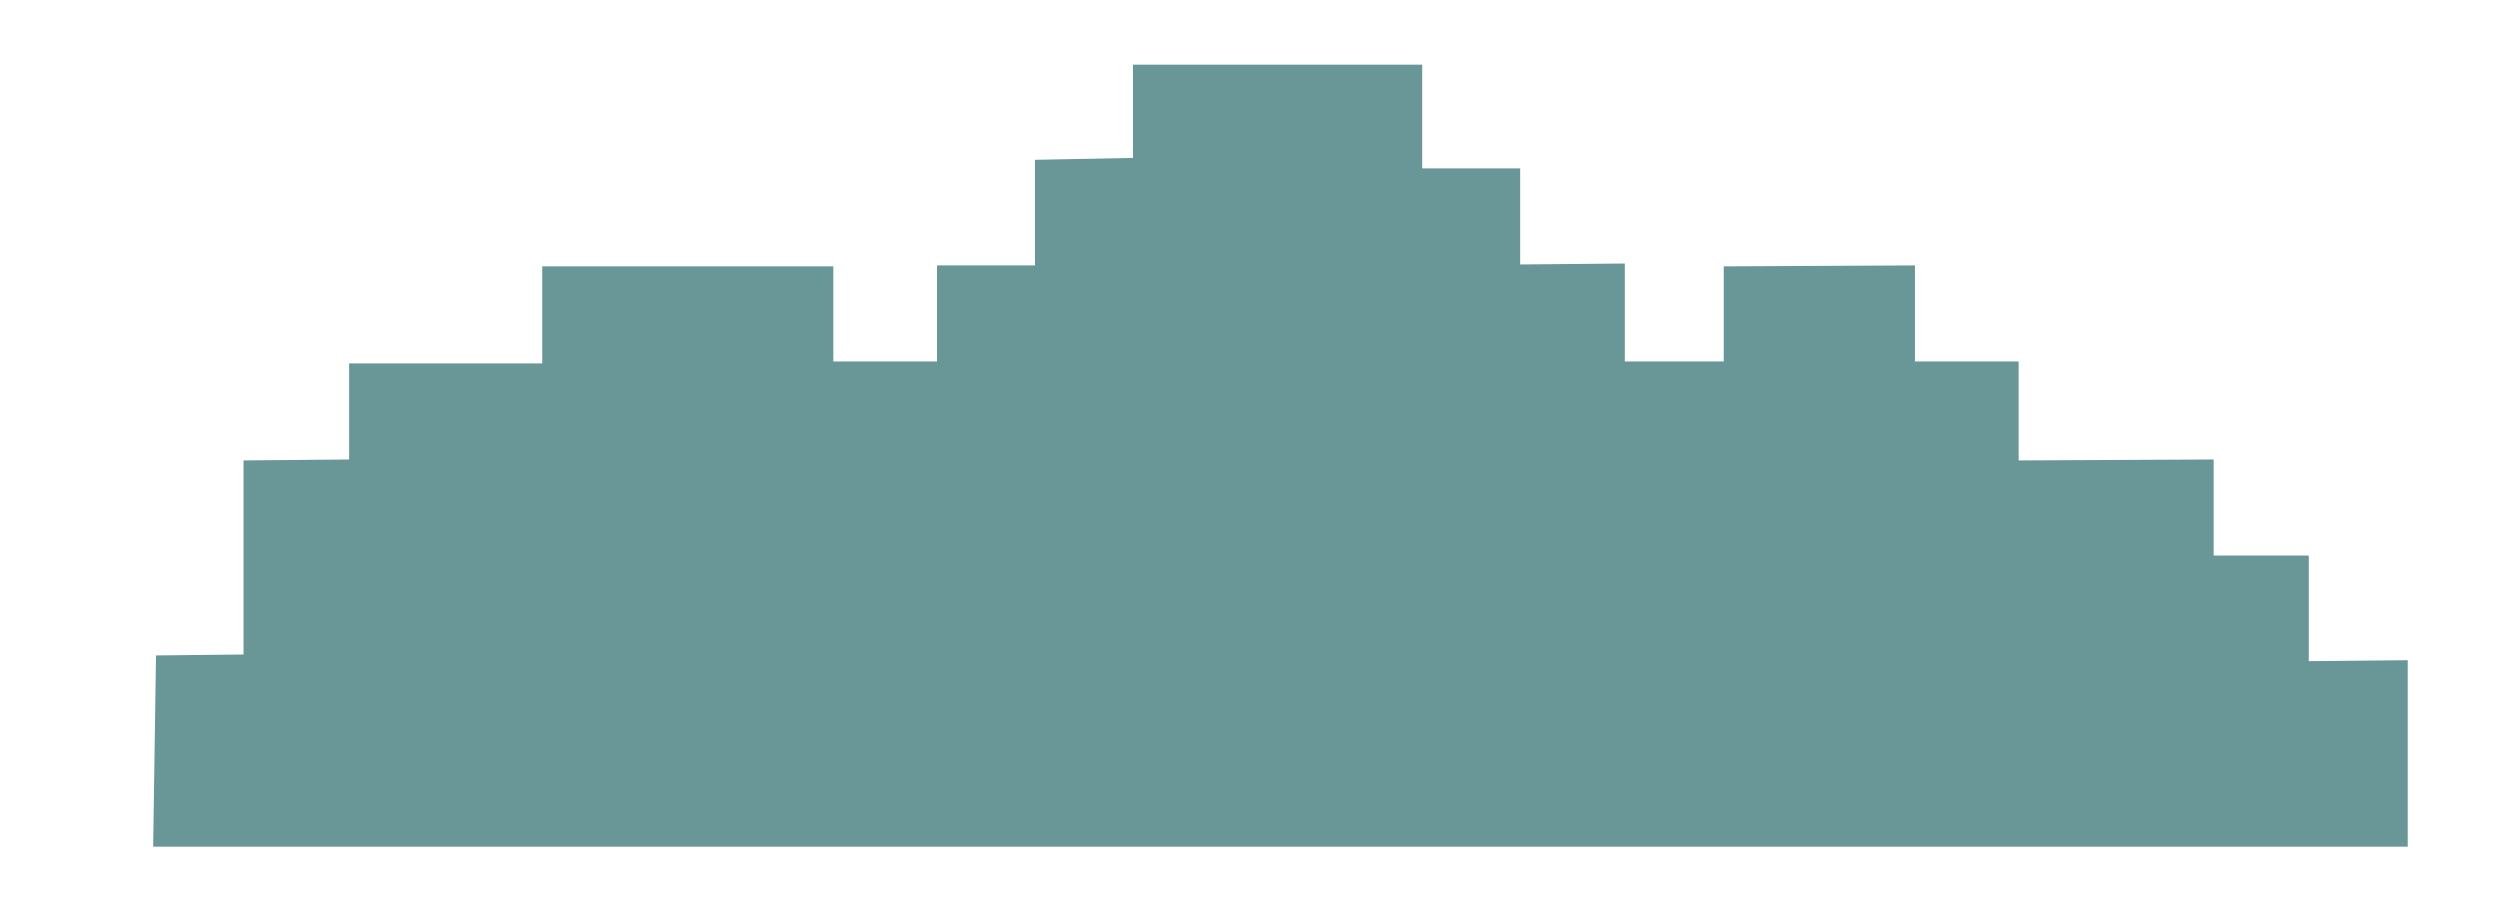
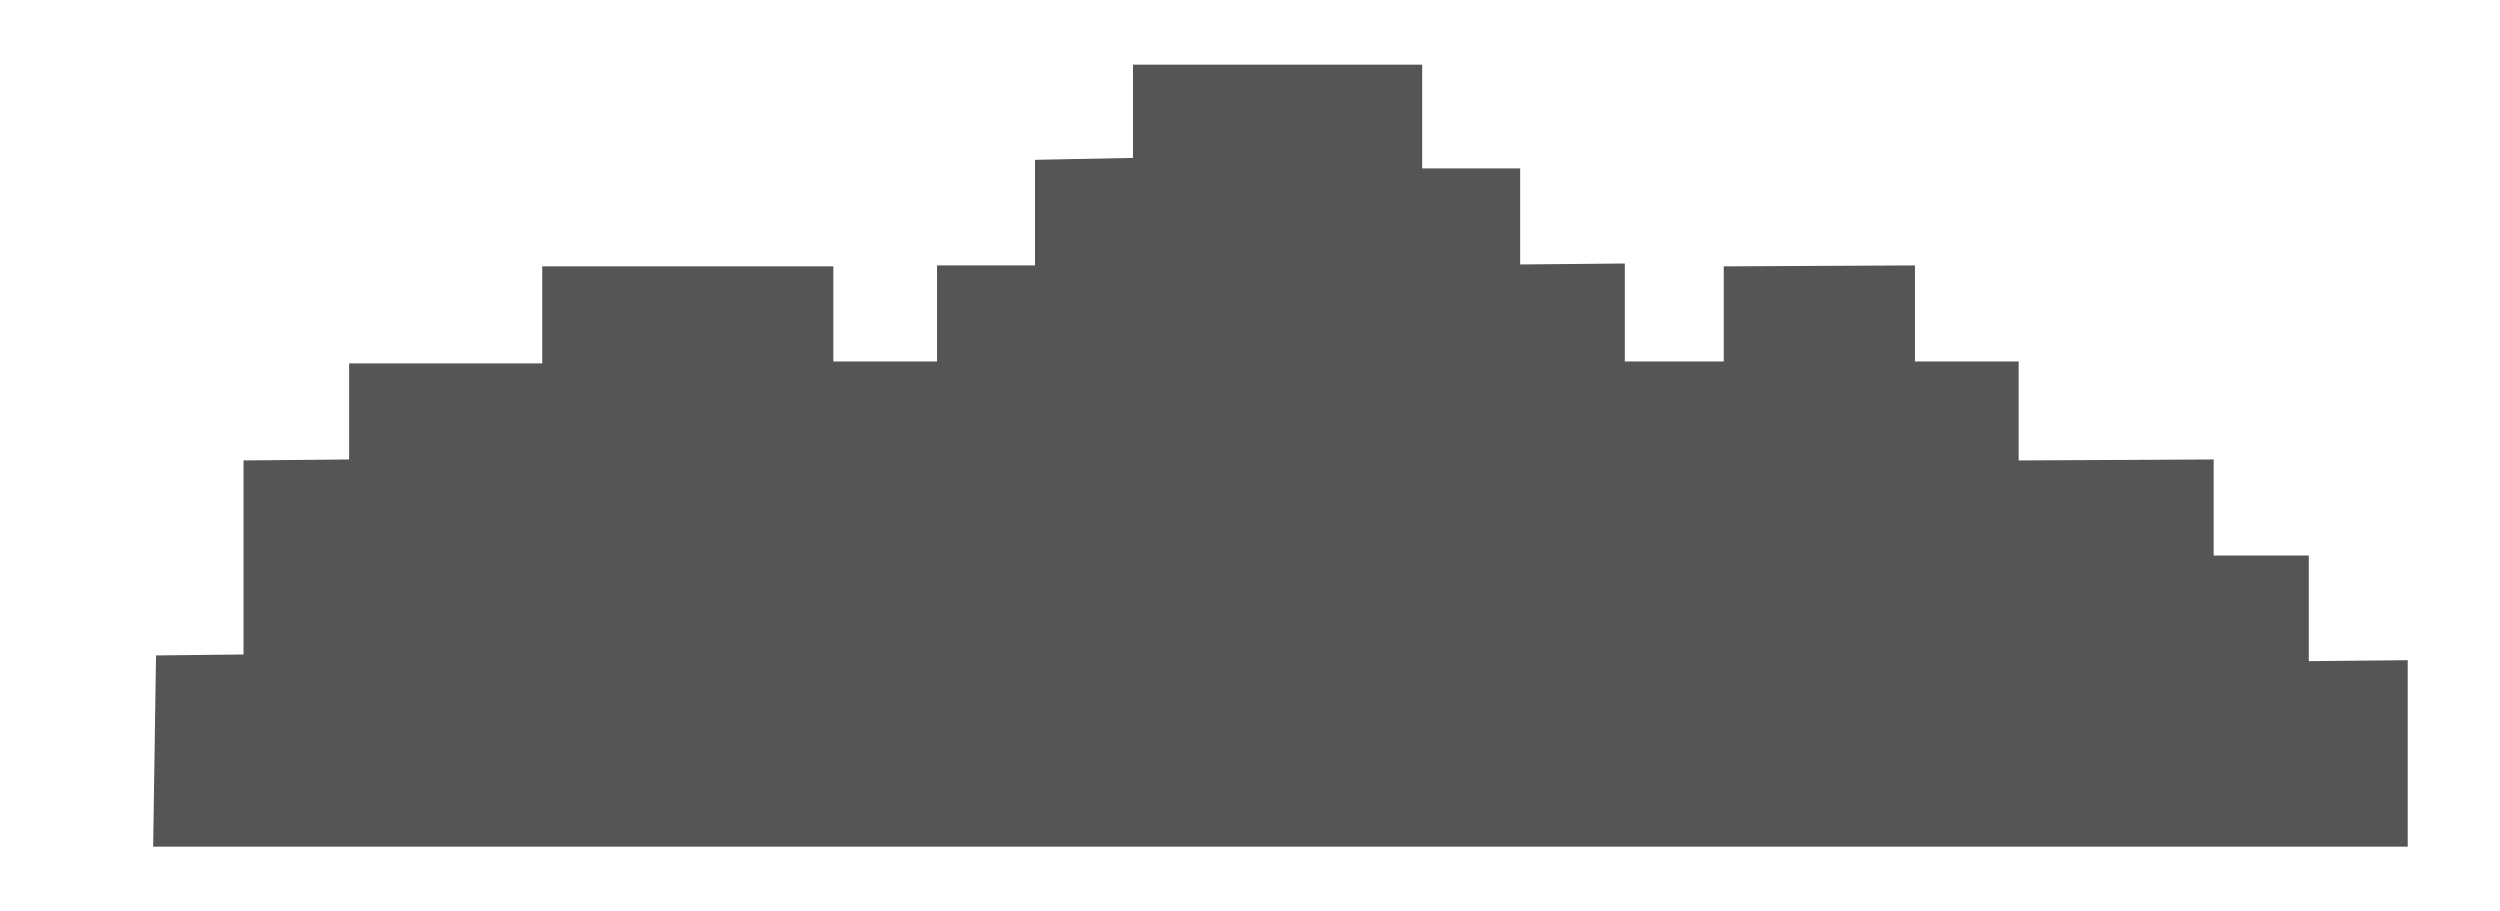
- <svg xmlns="http://www.w3.org/2000/svg" id="Layer_1" data-name="Layer 1" viewBox="0 0 26.28 9.57">
+ <svg xmlns="http://www.w3.org/2000/svg" viewBox="0 0 26.28 9.57">
  <defs>
-     <style>.cls-1{fill:#699696;}</style>
+     <style>.a{fill:#545554;}</style>
  </defs>
-   <g id="sUsb5p">
-     <polygon class="cls-1" points="17.08 2.77 17.08 3.8 18.12 3.8 18.12 2.8 20.13 2.79 20.13 3.8 21.22 3.8 21.22 4.84 23.27 4.83 23.27 5.84 24.27 5.84 24.27 6.95 25.31 6.94 25.31 8.9 1.61 8.9 1.64 6.89 2.56 6.88 2.56 4.84 3.67 4.83 3.67 3.82 5.7 3.82 5.7 2.8 8.76 2.8 8.76 3.8 9.85 3.8 9.85 2.79 10.88 2.79 10.88 1.68 11.91 1.66 11.91 0.68 14.95 0.68 14.95 1.77 15.98 1.77 15.98 2.78 17.08 2.77 17.08 2.77" />
-   </g>
+   <polygon class="a" points="17.08 2.77 17.08 3.8 18.12 3.8 18.12 2.8 20.13 2.79 20.13 3.8 21.22 3.8 21.22 4.84 23.27 4.83 23.27 5.84 24.27 5.84 24.27 6.95 25.31 6.94 25.31 8.9 1.61 8.9 1.64 6.89 2.56 6.88 2.56 4.84 3.67 4.83 3.67 3.82 5.7 3.82 5.7 2.8 8.76 2.8 8.76 3.8 9.85 3.8 9.85 2.79 10.88 2.79 10.88 1.68 11.91 1.66 11.91 0.68 14.95 0.68 14.95 1.77 15.98 1.77 15.98 2.78 17.08 2.77 17.08 2.77" />
</svg>
